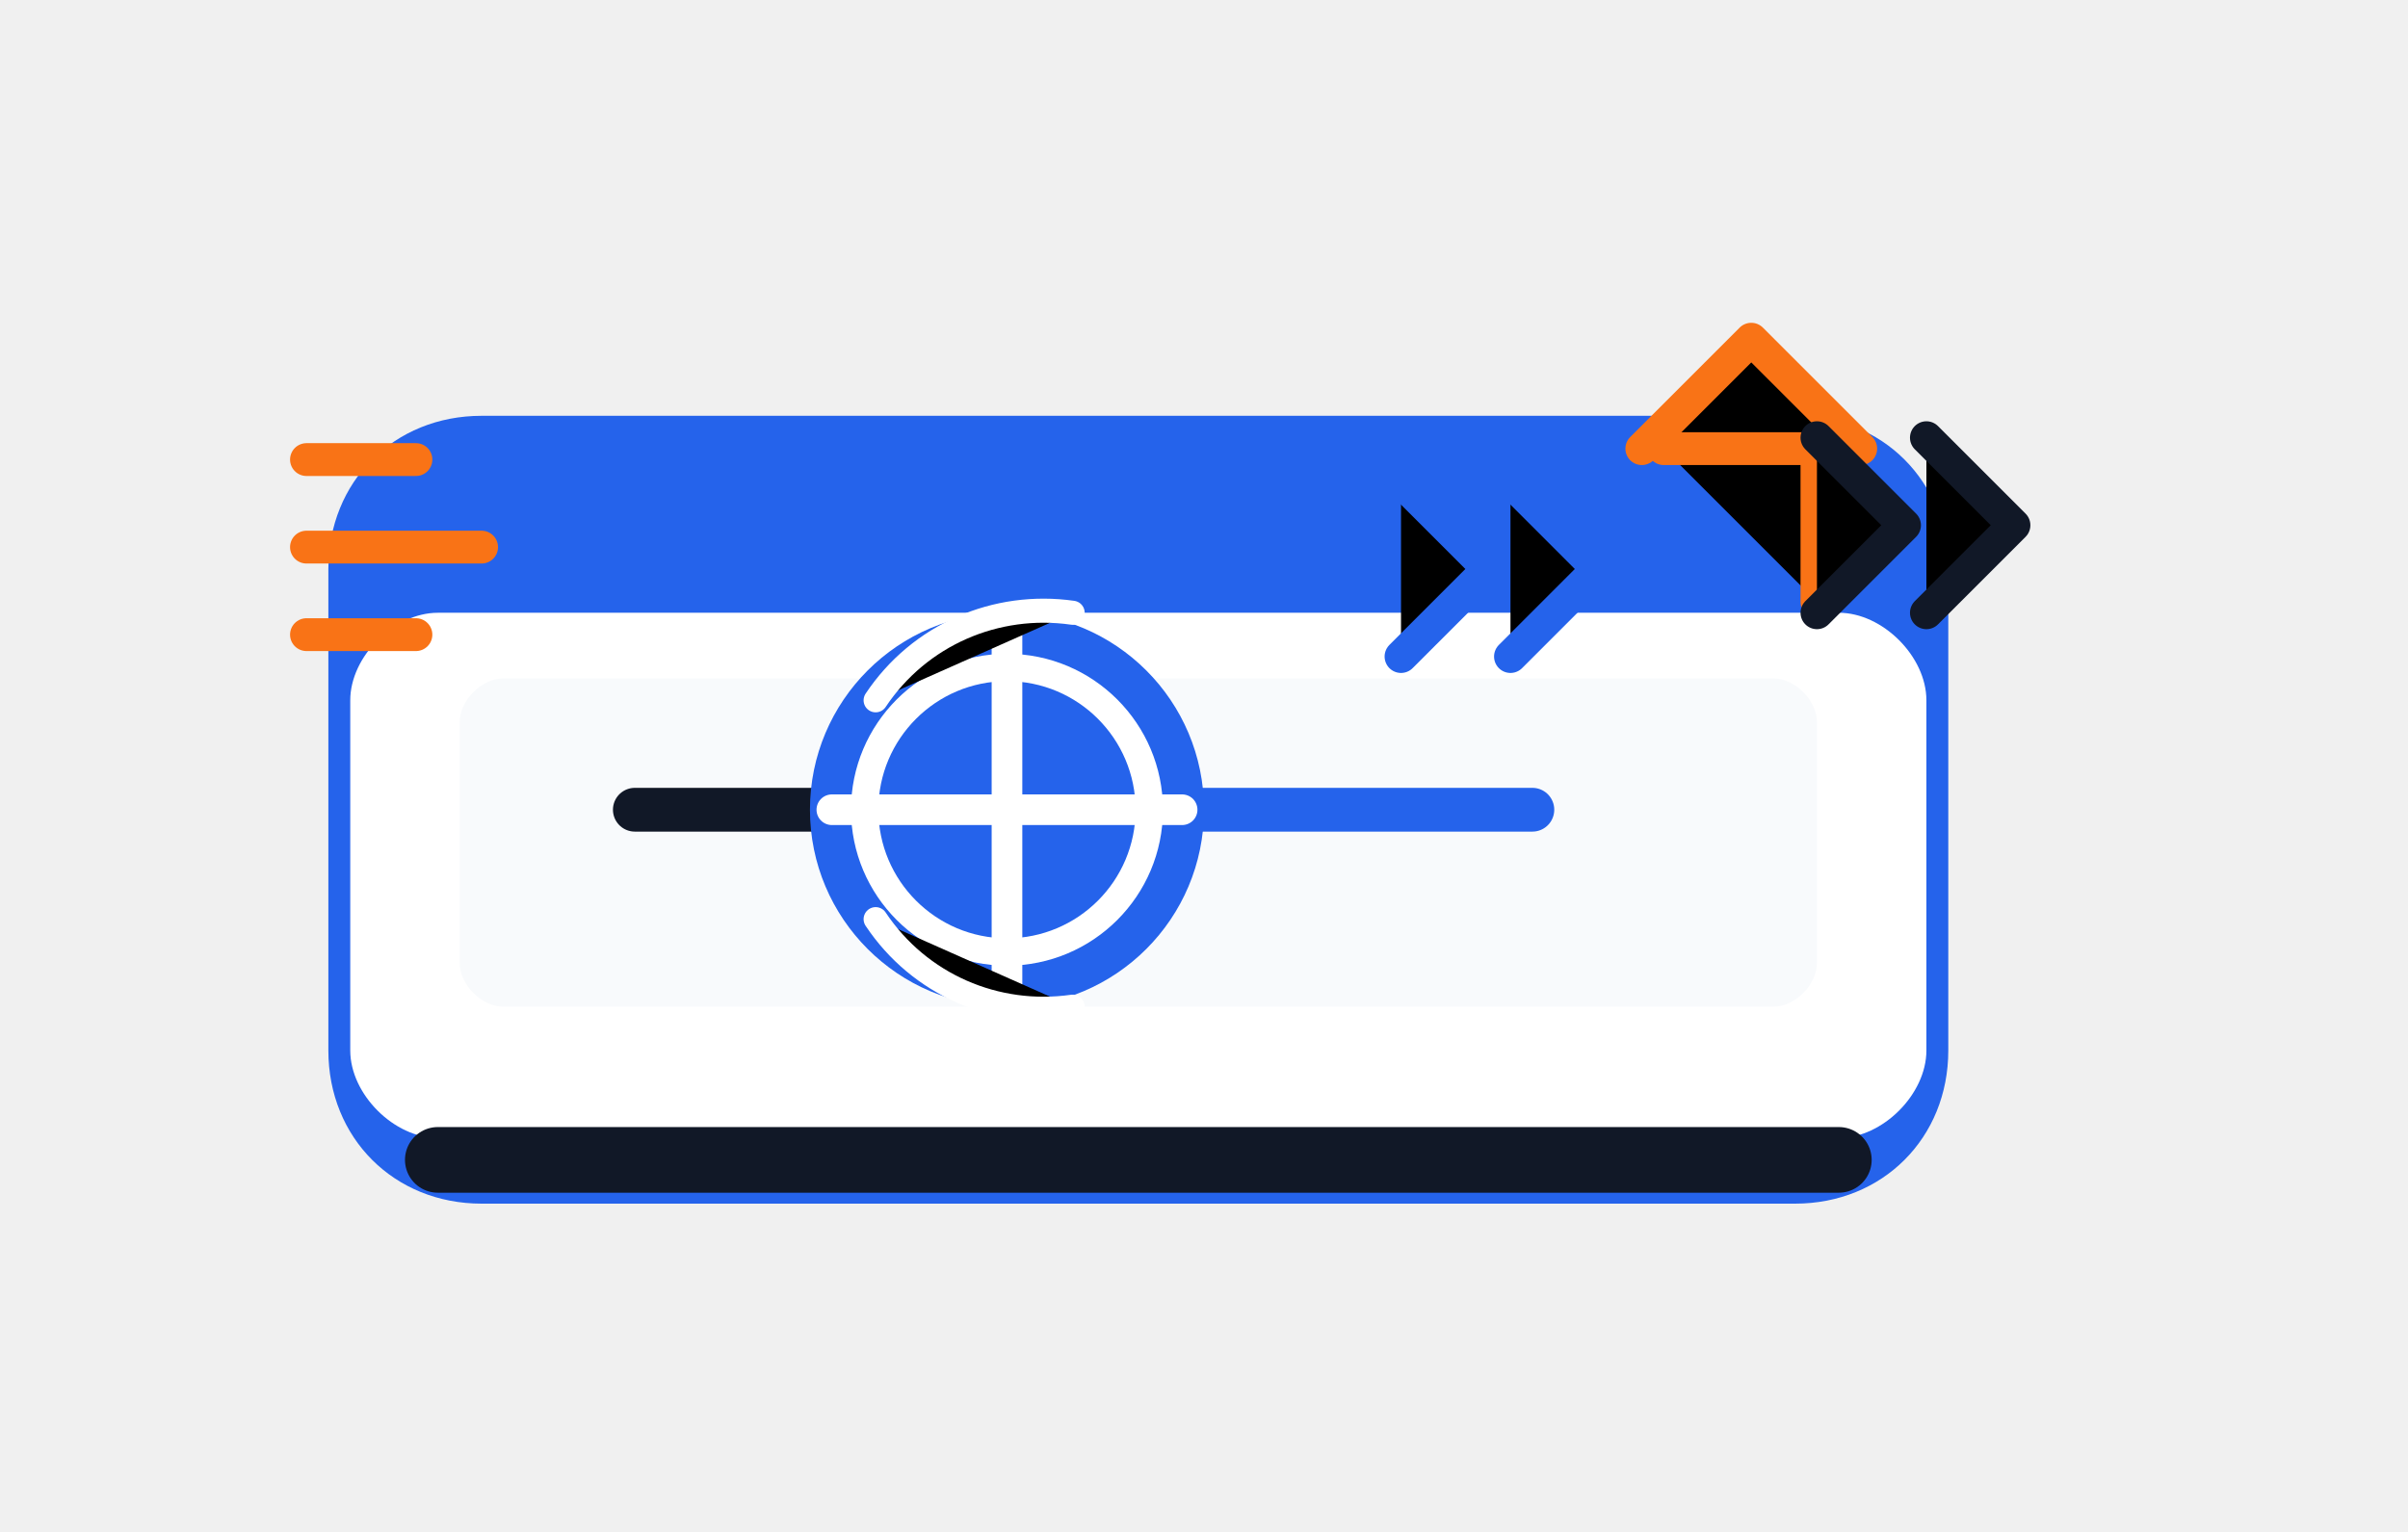
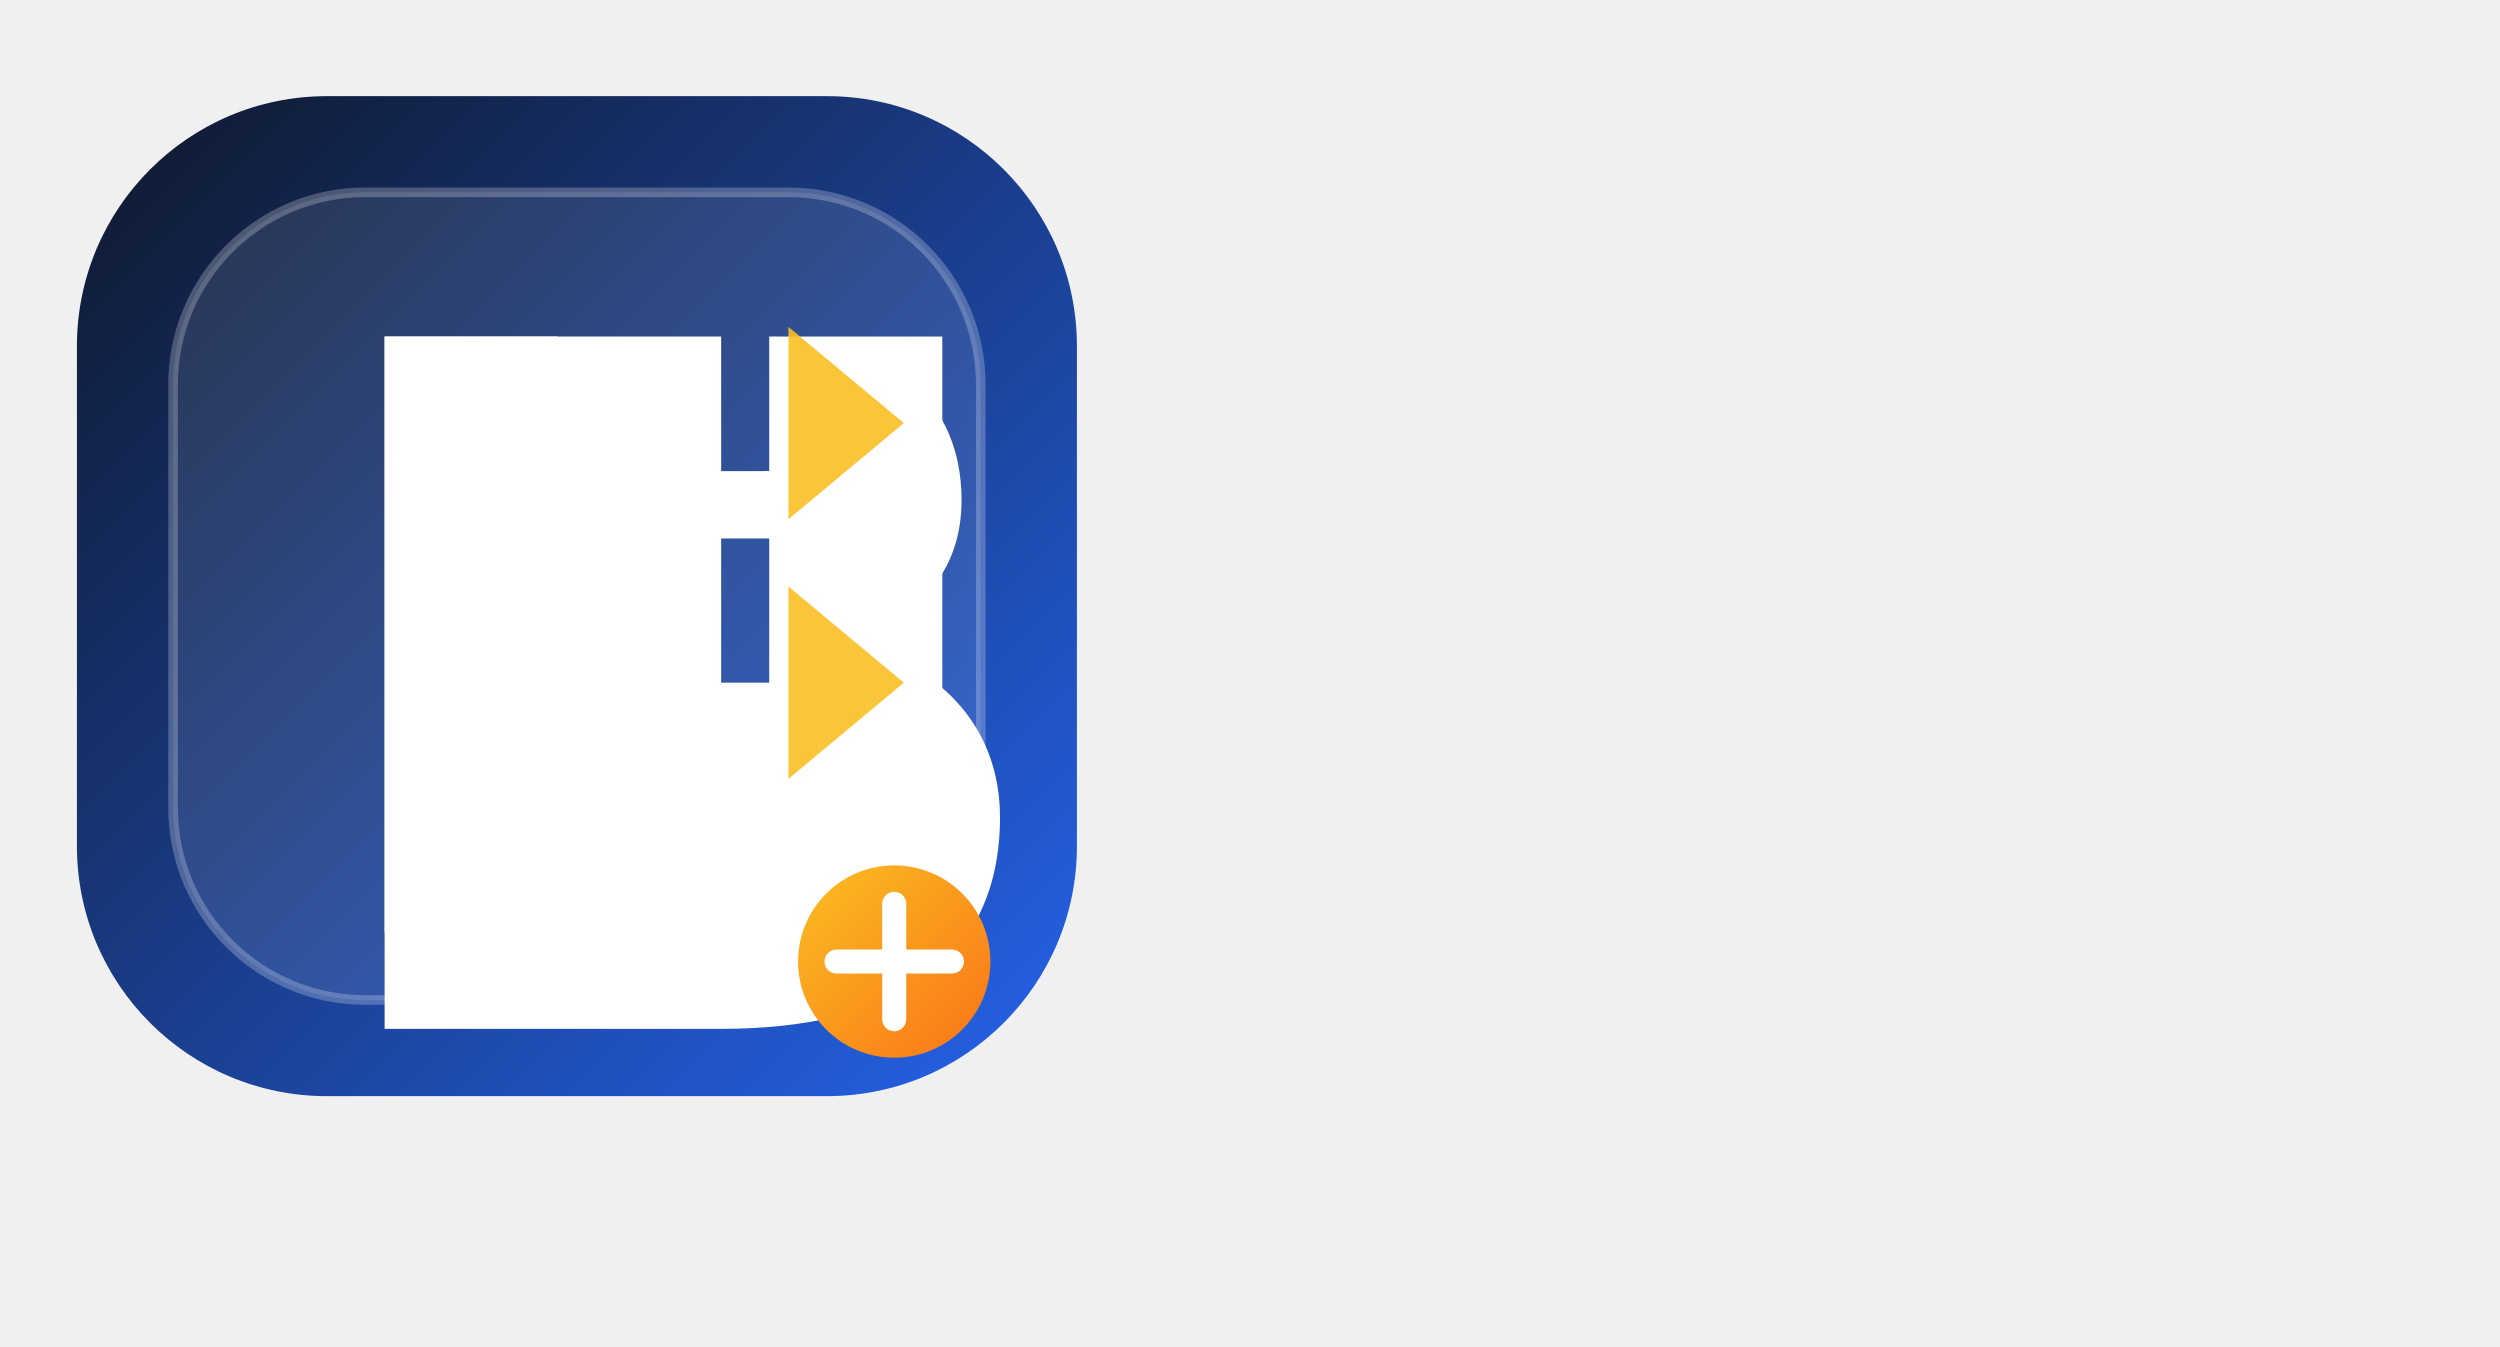
- <svg xmlns="http://www.w3.org/2000/svg" viewBox="0 0 220 140" role="img" aria-label="BM Digital Solutions 3D laptop logo">
-   <rect width="220" height="140" fill="none" />
-   <path d="M44 38h120c8 0 14 6 14 14v44c0 8-6 14-14 14H44c-8 0-14-6-14-14V52c0-8 6-14 14-14z" fill="#2563EB" />
-   <path d="M40 56h128c4 0 8 4 8 8v32c0 4-4 8-8 8H40c-4 0-8-4-8-8V64c0-4 4-8 8-8z" fill="#FFFFFF" />
-   <path d="M46 62h116c2 0 4 2 4 4v22c0 2-2 4-4 4H46c-2 0-4-2-4-4V66c0-2 2-4 4-4z" fill="#F8FAFC" />
-   <path d="M58 74h38" stroke="#111827" stroke-width="4" stroke-linecap="round" />
-   <path d="M104 74h36" stroke="#2563EB" stroke-width="4" stroke-linecap="round" />
-   <circle cx="92" cy="74" r="18" fill="#2563EB" />
-   <circle cx="92" cy="74" r="13" fill="none" stroke="#FFFFFF" stroke-width="2.5" />
-   <path d="M92 58v32" stroke="#FFFFFF" stroke-width="2.8" stroke-linecap="round" />
-   <path d="M76 74h32" stroke="#FFFFFF" stroke-width="2.8" stroke-linecap="round" />
-   <path d="M80 64c4-6 11-9 18-8" stroke="#FFFFFF" stroke-width="2.2" stroke-linecap="round" />
-   <path d="M80 84c4 6 11 9 18 8" stroke="#FFFFFF" stroke-width="2.2" stroke-linecap="round" />
-   <path d="M40 106h128" stroke="#111827" stroke-width="6" stroke-linecap="round" />
-   <path d="M150 41l10-10 10 10" stroke="#F97316" stroke-width="3" stroke-linecap="round" stroke-linejoin="round" />
-   <path d="M152 41h14v14" stroke="#F97316" stroke-width="3" stroke-linecap="round" stroke-linejoin="round" />
-   <path d="M28 42l10 0" stroke="#F97316" stroke-width="3" stroke-linecap="round" />
-   <path d="M28 50l16 0" stroke="#F97316" stroke-width="3" stroke-linecap="round" />
-   <path d="M28 58l10 0" stroke="#F97316" stroke-width="3" stroke-linecap="round" />
-   <path d="M166 40l8 8-8 8" stroke="#111827" stroke-width="3" stroke-linecap="round" stroke-linejoin="round" />
-   <path d="M176 40l8 8-8 8" stroke="#111827" stroke-width="3" stroke-linecap="round" stroke-linejoin="round" />
-   <path d="M128 44l8 8-8 8" stroke="#2563EB" stroke-width="3" stroke-linecap="round" stroke-linejoin="round" />
-   <path d="M138 44l8 8-8 8" stroke="#2563EB" stroke-width="3" stroke-linecap="round" stroke-linejoin="round" />
+ <svg xmlns="http://www.w3.org/2000/svg" viewBox="0 0 260 140" role="img" aria-label="BM Digital Solutions monogram logo">
+   <defs>
+     <linearGradient id="bgGrad" x1="0" x2="1" y1="0" y2="1">
+       <stop offset="0%" stop-color="#0f172a" />
+       <stop offset="100%" stop-color="#2563eb" />
+     </linearGradient>
+     <linearGradient id="accentGrad" x1="0" x2="1" y1="0" y2="1">
+       <stop offset="0%" stop-color="#fbbf24" />
+       <stop offset="100%" stop-color="#f97316" />
+     </linearGradient>
+   </defs>
+   <rect x="8" y="10" width="104" height="104" rx="26" fill="url(#bgGrad)" />
+   <rect x="18" y="20" width="84" height="84" rx="20" fill="rgba(255,255,255,0.10)" stroke="rgba(255,255,255,0.24)" />
+   <path d="M40 35h18v38h22v-38h18v62H40z" fill="#ffffff" />
+   <path d="M57 35h22c14 0 21 7 21 17 0 8-5 12-11 15 8 2 15 8 15 18 0 15-11 22-29 22H40V35zm18 14h4c7 0 10-2 10-7 0-5-3-7-10-7h-4zm0 22h7c7 0 11-2 11-7 0-6-4-8-11-8h-7z" fill="#ffffff" />
+   <path d="M82 34l12 10-12 10V34zm0 27l12 10-12 10V61z" fill="#fbbf24" opacity="0.9" />
+   <circle cx="93" cy="100" r="10" fill="url(#accentGrad)" />
+   <path d="M87 100h12M93 94v12" stroke="#fff" stroke-width="2.5" stroke-linecap="round" />
</svg>
